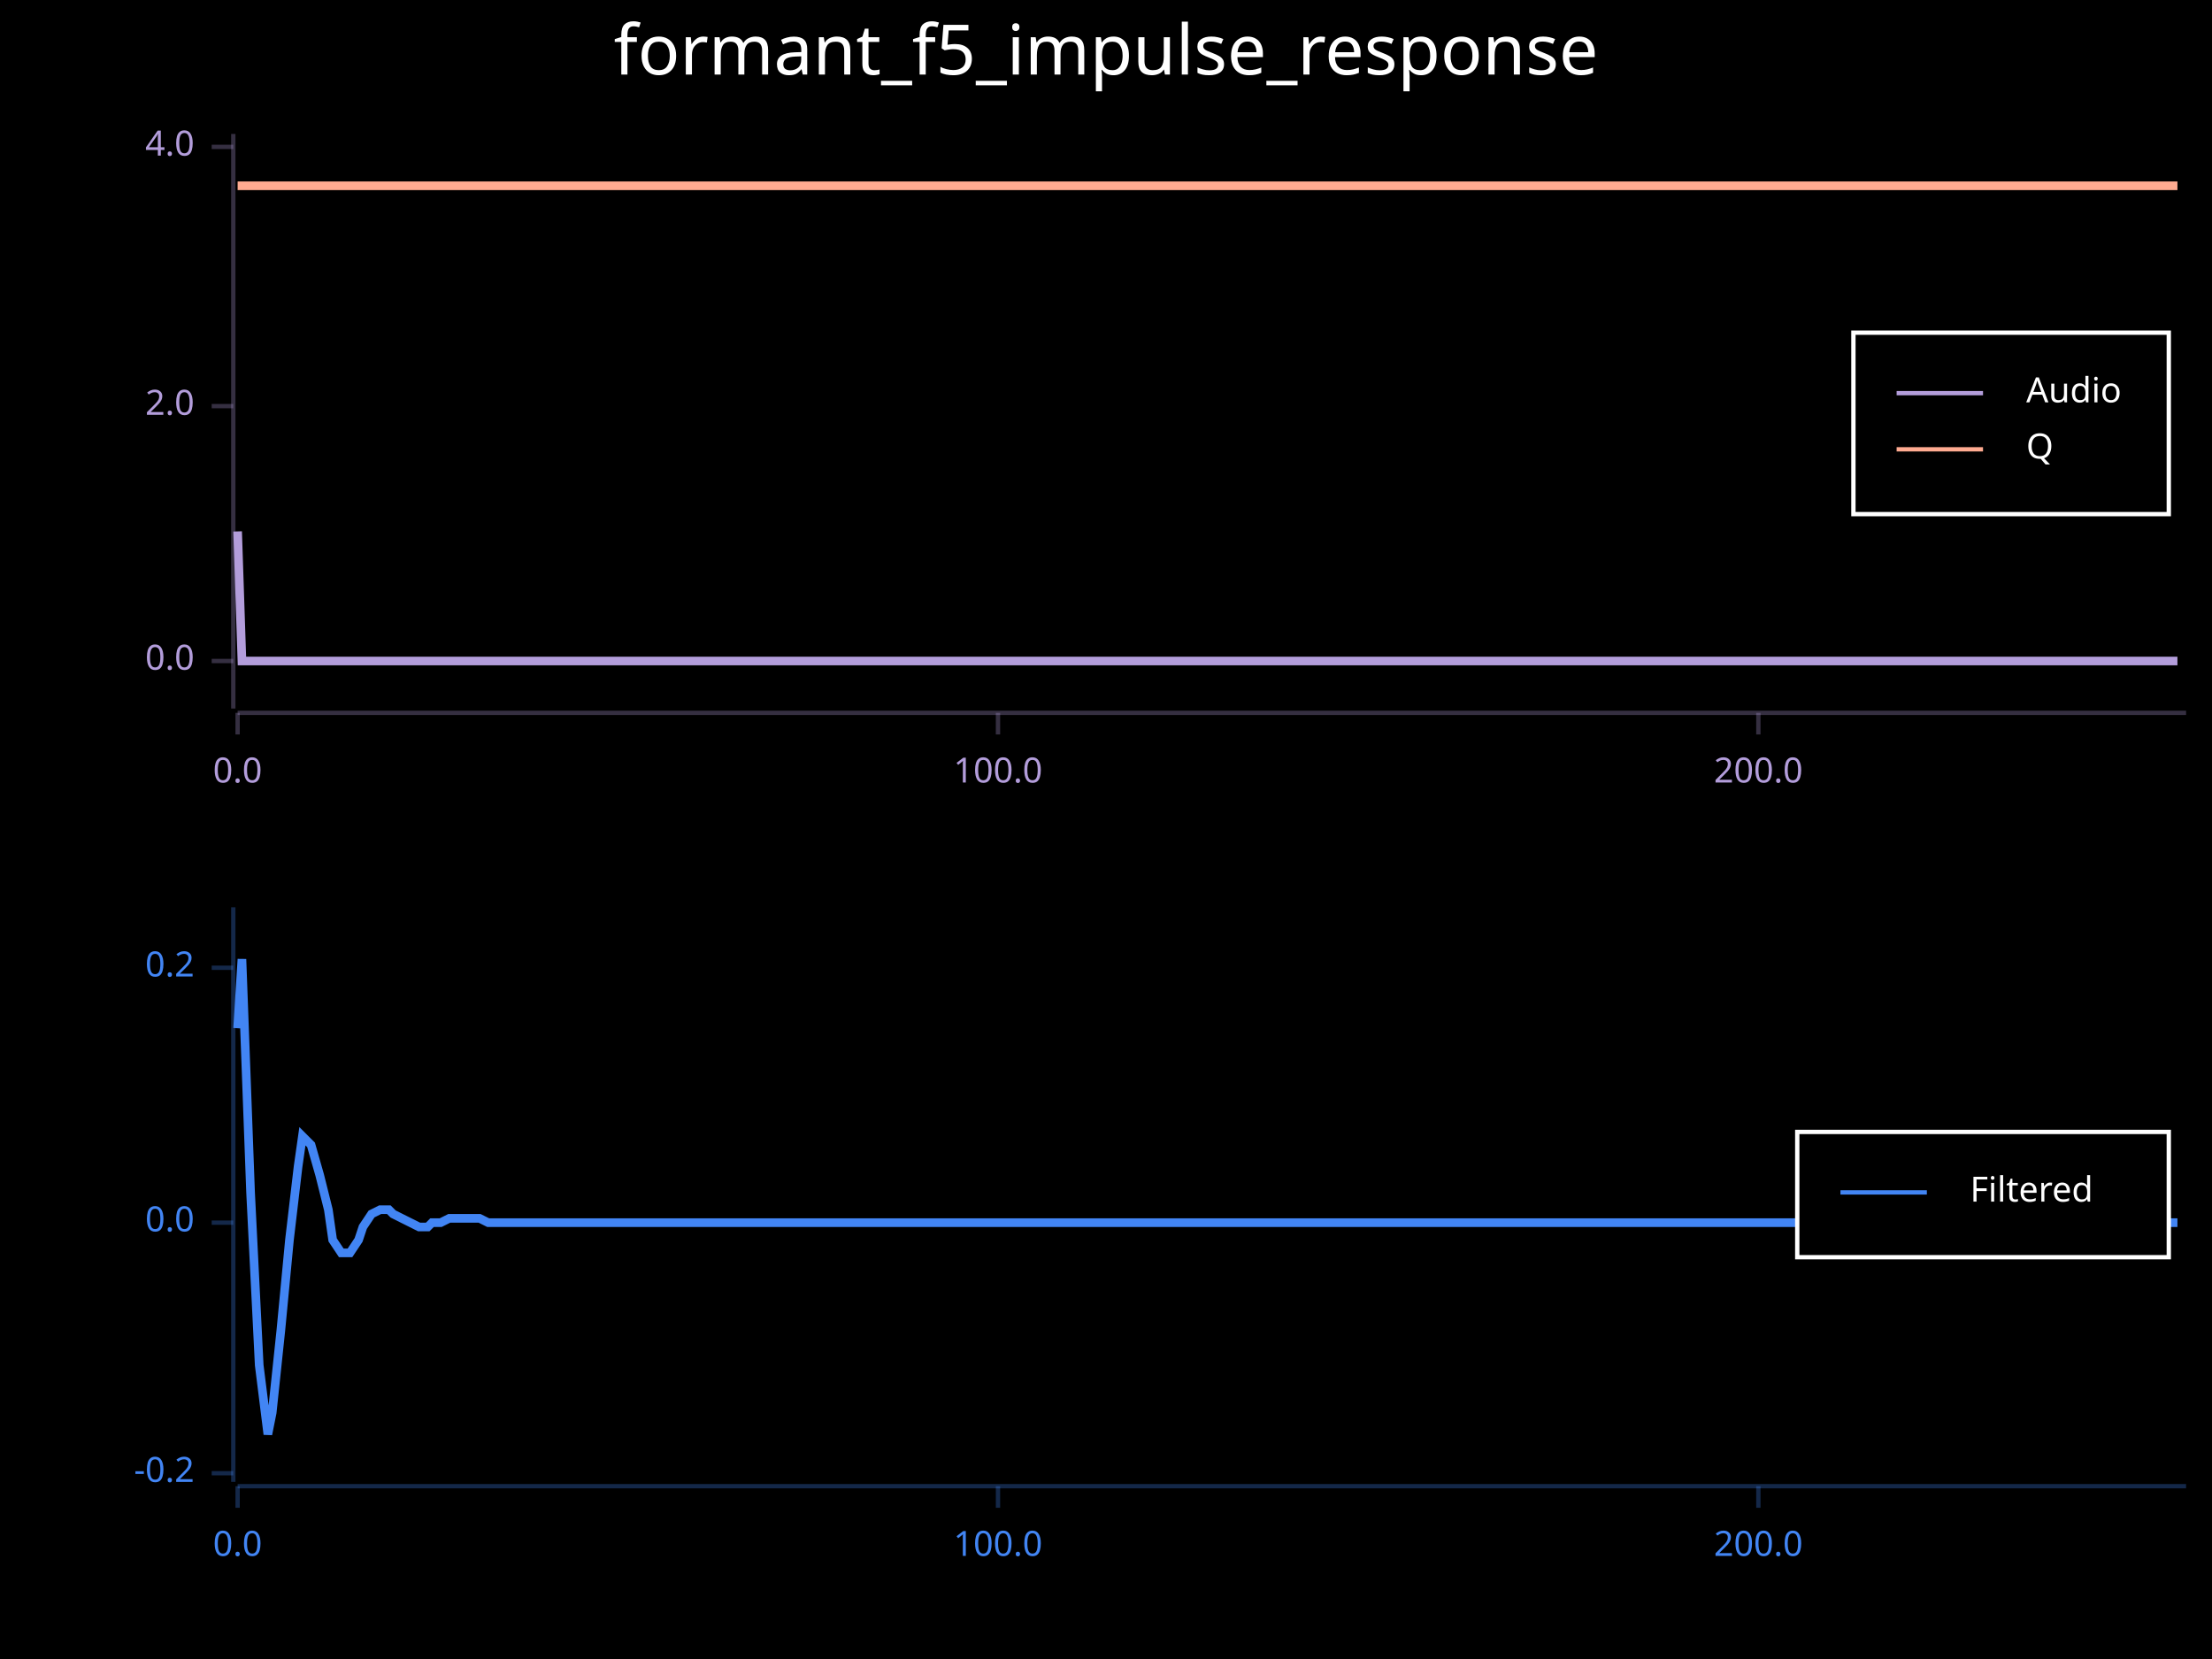
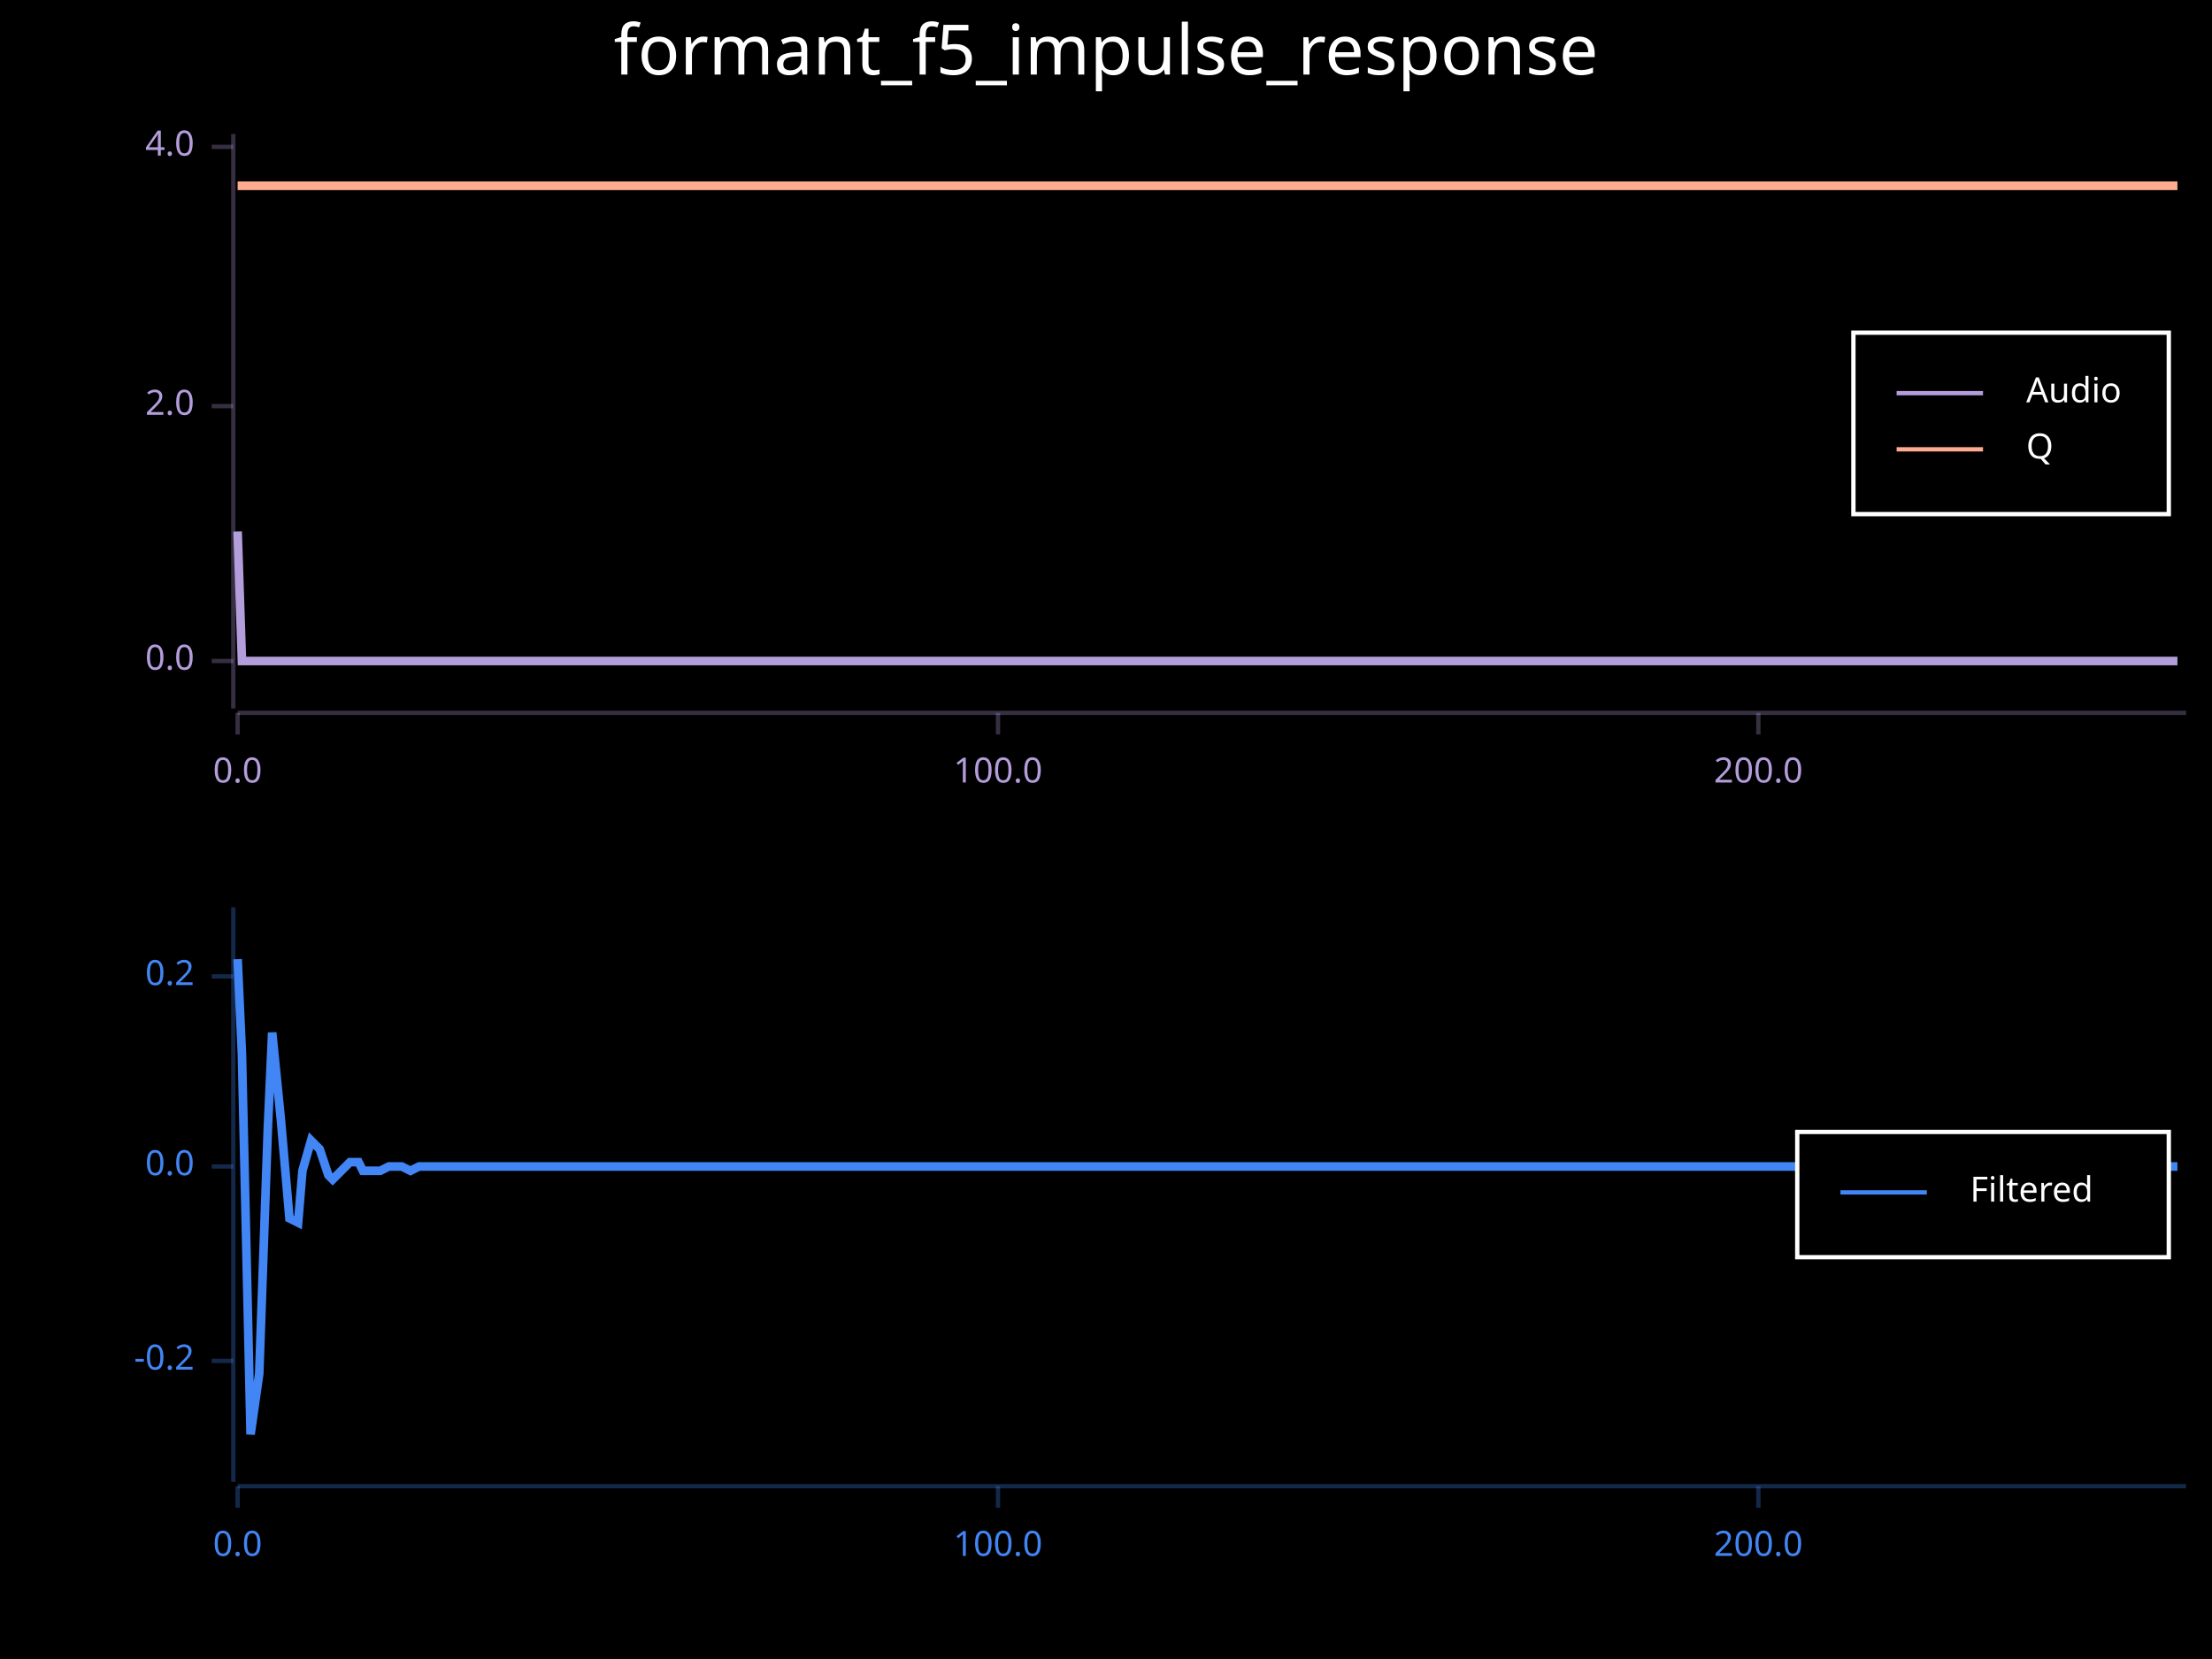
<svg xmlns="http://www.w3.org/2000/svg" width="512" height="384" viewBox="0 0 512 384">
  <rect x="0" y="0" width="512" height="384" opacity="1" fill="#000000" stroke="none" />
  <text x="256" y="5" dy="0.76em" text-anchor="middle" font-family="sans-serif" font-size="16.129" opacity="1" fill="#FFFFFF">
formant_f5_impulse_response
</text>
  <polyline fill="none" opacity="0.3" stroke="#B39DDB" stroke-width="1" points="54,31 54,164 " />
  <text x="45" y="153" dy="0.5ex" text-anchor="end" font-family="sans-serif" font-size="8.065" opacity="1" fill="#B39DDB">
0.0
</text>
  <polyline fill="none" opacity="0.3" stroke="#B39DDB" stroke-width="1" points="49,153 54,153 " />
  <text x="45" y="94" dy="0.5ex" text-anchor="end" font-family="sans-serif" font-size="8.065" opacity="1" fill="#B39DDB">
2.0
</text>
  <polyline fill="none" opacity="0.3" stroke="#B39DDB" stroke-width="1" points="49,94 54,94 " />
  <text x="45" y="34" dy="0.5ex" text-anchor="end" font-family="sans-serif" font-size="8.065" opacity="1" fill="#B39DDB">
4.0
</text>
  <polyline fill="none" opacity="0.3" stroke="#B39DDB" stroke-width="1" points="49,34 54,34 " />
  <polyline fill="none" opacity="0.3" stroke="#B39DDB" stroke-width="1" points="55,165 506,165 " />
  <text x="55" y="175" dy="0.76em" text-anchor="middle" font-family="sans-serif" font-size="8.065" opacity="1" fill="#B39DDB">
0.0
</text>
  <polyline fill="none" opacity="0.3" stroke="#B39DDB" stroke-width="1" points="55,165 55,170 " />
  <text x="231" y="175" dy="0.76em" text-anchor="middle" font-family="sans-serif" font-size="8.065" opacity="1" fill="#B39DDB">
100.0
</text>
  <polyline fill="none" opacity="0.3" stroke="#B39DDB" stroke-width="1" points="231,165 231,170 " />
  <text x="407" y="175" dy="0.76em" text-anchor="middle" font-family="sans-serif" font-size="8.065" opacity="1" fill="#B39DDB">
200.0
</text>
  <polyline fill="none" opacity="0.3" stroke="#B39DDB" stroke-width="1" points="407,165 407,170 " />
  <polyline fill="none" opacity="1" stroke="#B39DDB" stroke-width="2" points="55,123 56,153 58,153 60,153 62,153 63,153 65,153 67,153 69,153 70,153 72,153 74,153 76,153 77,153 79,153 81,153 83,153 84,153 86,153 88,153 90,153 91,153 93,153 95,153 97,153 99,153 100,153 102,153 104,153 106,153 107,153 109,153 111,153 113,153 114,153 116,153 118,153 120,153 121,153 123,153 125,153 127,153 128,153 130,153 132,153 134,153 136,153 137,153 139,153 141,153 143,153 144,153 146,153 148,153 150,153 151,153 153,153 155,153 157,153 158,153 160,153 162,153 164,153 165,153 167,153 169,153 171,153 173,153 174,153 176,153 178,153 180,153 181,153 183,153 185,153 187,153 188,153 190,153 192,153 194,153 195,153 197,153 199,153 201,153 202,153 204,153 206,153 208,153 210,153 211,153 213,153 215,153 217,153 218,153 220,153 222,153 224,153 225,153 227,153 229,153 231,153 232,153 234,153 236,153 238,153 239,153 241,153 243,153 245,153 247,153 248,153 250,153 252,153 254,153 255,153 257,153 259,153 261,153 262,153 264,153 266,153 268,153 269,153 271,153 273,153 275,153 276,153 278,153 280,153 282,153 284,153 285,153 287,153 289,153 291,153 292,153 294,153 296,153 298,153 299,153 301,153 303,153 305,153 306,153 308,153 310,153 312,153 313,153 315,153 317,153 319,153 321,153 322,153 324,153 326,153 328,153 329,153 331,153 333,153 335,153 336,153 338,153 340,153 342,153 343,153 345,153 347,153 349,153 350,153 352,153 354,153 356,153 358,153 359,153 361,153 363,153 365,153 366,153 368,153 370,153 372,153 373,153 375,153 377,153 379,153 380,153 382,153 384,153 386,153 387,153 389,153 391,153 393,153 395,153 396,153 398,153 400,153 402,153 403,153 405,153 407,153 409,153 410,153 412,153 414,153 416,153 417,153 419,153 421,153 423,153 424,153 426,153 428,153 430,153 432,153 433,153 435,153 437,153 439,153 440,153 442,153 444,153 446,153 447,153 449,153 451,153 453,153 454,153 456,153 458,153 460,153 461,153 463,153 465,153 467,153 469,153 470,153 472,153 474,153 476,153 477,153 479,153 481,153 483,153 484,153 486,153 488,153 490,153 491,153 493,153 495,153 497,153 498,153 500,153 502,153 504,153 " />
  <polyline fill="none" opacity="1" stroke="#FFAB91" stroke-width="2" points="55,43 56,43 58,43 60,43 62,43 63,43 65,43 67,43 69,43 70,43 72,43 74,43 76,43 77,43 79,43 81,43 83,43 84,43 86,43 88,43 90,43 91,43 93,43 95,43 97,43 99,43 100,43 102,43 104,43 106,43 107,43 109,43 111,43 113,43 114,43 116,43 118,43 120,43 121,43 123,43 125,43 127,43 128,43 130,43 132,43 134,43 136,43 137,43 139,43 141,43 143,43 144,43 146,43 148,43 150,43 151,43 153,43 155,43 157,43 158,43 160,43 162,43 164,43 165,43 167,43 169,43 171,43 173,43 174,43 176,43 178,43 180,43 181,43 183,43 185,43 187,43 188,43 190,43 192,43 194,43 195,43 197,43 199,43 201,43 202,43 204,43 206,43 208,43 210,43 211,43 213,43 215,43 217,43 218,43 220,43 222,43 224,43 225,43 227,43 229,43 231,43 232,43 234,43 236,43 238,43 239,43 241,43 243,43 245,43 247,43 248,43 250,43 252,43 254,43 255,43 257,43 259,43 261,43 262,43 264,43 266,43 268,43 269,43 271,43 273,43 275,43 276,43 278,43 280,43 282,43 284,43 285,43 287,43 289,43 291,43 292,43 294,43 296,43 298,43 299,43 301,43 303,43 305,43 306,43 308,43 310,43 312,43 313,43 315,43 317,43 319,43 321,43 322,43 324,43 326,43 328,43 329,43 331,43 333,43 335,43 336,43 338,43 340,43 342,43 343,43 345,43 347,43 349,43 350,43 352,43 354,43 356,43 358,43 359,43 361,43 363,43 365,43 366,43 368,43 370,43 372,43 373,43 375,43 377,43 379,43 380,43 382,43 384,43 386,43 387,43 389,43 391,43 393,43 395,43 396,43 398,43 400,43 402,43 403,43 405,43 407,43 409,43 410,43 412,43 414,43 416,43 417,43 419,43 421,43 423,43 424,43 426,43 428,43 430,43 432,43 433,43 435,43 437,43 439,43 440,43 442,43 444,43 446,43 447,43 449,43 451,43 453,43 454,43 456,43 458,43 460,43 461,43 463,43 465,43 467,43 469,43 470,43 472,43 474,43 476,43 477,43 479,43 481,43 483,43 484,43 486,43 488,43 490,43 491,43 493,43 495,43 497,43 498,43 500,43 502,43 504,43 " />
  <rect x="429" y="77" width="73" height="42" opacity="1" fill="#000000" stroke="none" />
  <rect x="429" y="77" width="73" height="42" opacity="1" fill="none" stroke="#FFFFFF" />
  <text x="469" y="87" dy="0.76em" text-anchor="start" font-family="sans-serif" font-size="8.065" opacity="1" fill="#FFFFFF">
Audio
</text>
  <text x="469" y="100" dy="0.76em" text-anchor="start" font-family="sans-serif" font-size="8.065" opacity="1" fill="#FFFFFF">
Q
</text>
  <polyline fill="none" opacity="1" stroke="#B39DDB" stroke-width="1" points="439,91 459,91 " />
  <polyline fill="none" opacity="1" stroke="#FFAB91" stroke-width="1" points="439,104 459,104 " />
  <polyline fill="none" opacity="0.3" stroke="#4285F4" stroke-width="1" points="54,210 54,343 " />
-   <text x="45" y="341" dy="0.5ex" text-anchor="end" font-family="sans-serif" font-size="8.065" opacity="1" fill="#4285F4">
+   <text x="45" y="315" dy="0.5ex" text-anchor="end" font-family="sans-serif" font-size="8.065" opacity="1" fill="#4285F4">
-0.2
</text>
-   <polyline fill="none" opacity="0.3" stroke="#4285F4" stroke-width="1" points="49,341 54,341 " />
-   <text x="45" y="283" dy="0.5ex" text-anchor="end" font-family="sans-serif" font-size="8.065" opacity="1" fill="#4285F4">
+   <polyline fill="none" opacity="0.3" stroke="#4285F4" stroke-width="1" points="49,315 54,315 " />
+   <text x="45" y="270" dy="0.5ex" text-anchor="end" font-family="sans-serif" font-size="8.065" opacity="1" fill="#4285F4">
0.0
</text>
-   <polyline fill="none" opacity="0.3" stroke="#4285F4" stroke-width="1" points="49,283 54,283 " />
-   <text x="45" y="224" dy="0.5ex" text-anchor="end" font-family="sans-serif" font-size="8.065" opacity="1" fill="#4285F4">
+   <polyline fill="none" opacity="0.3" stroke="#4285F4" stroke-width="1" points="49,270 54,270 " />
+   <text x="45" y="226" dy="0.5ex" text-anchor="end" font-family="sans-serif" font-size="8.065" opacity="1" fill="#4285F4">
0.2
</text>
-   <polyline fill="none" opacity="0.3" stroke="#4285F4" stroke-width="1" points="49,224 54,224 " />
+   <polyline fill="none" opacity="0.3" stroke="#4285F4" stroke-width="1" points="49,226 54,226 " />
  <polyline fill="none" opacity="0.3" stroke="#4285F4" stroke-width="1" points="55,344 506,344 " />
  <text x="55" y="354" dy="0.76em" text-anchor="middle" font-family="sans-serif" font-size="8.065" opacity="1" fill="#4285F4">
0.0
</text>
  <polyline fill="none" opacity="0.3" stroke="#4285F4" stroke-width="1" points="55,344 55,349 " />
  <text x="231" y="354" dy="0.76em" text-anchor="middle" font-family="sans-serif" font-size="8.065" opacity="1" fill="#4285F4">
100.0
</text>
  <polyline fill="none" opacity="0.3" stroke="#4285F4" stroke-width="1" points="231,344 231,349 " />
  <text x="407" y="354" dy="0.76em" text-anchor="middle" font-family="sans-serif" font-size="8.065" opacity="1" fill="#4285F4">
200.0
</text>
  <polyline fill="none" opacity="0.3" stroke="#4285F4" stroke-width="1" points="407,344 407,349 " />
-   <polyline fill="none" opacity="1" stroke="#4285F4" stroke-width="2" points="55,238 56,222 58,276 60,316 62,332 63,327 65,308 67,287 69,270 70,263 72,265 74,272 76,280 77,287 79,290 81,290 83,287 84,284 86,281 88,280 90,280 91,281 93,282 95,283 97,284 99,284 100,283 102,283 104,282 106,282 107,282 109,282 111,282 113,283 114,283 116,283 118,283 120,283 121,283 123,283 125,283 127,283 128,283 130,283 132,283 134,283 136,283 137,283 139,283 141,283 143,283 144,283 146,283 148,283 150,283 151,283 153,283 155,283 157,283 158,283 160,283 162,283 164,283 165,283 167,283 169,283 171,283 173,283 174,283 176,283 178,283 180,283 181,283 183,283 185,283 187,283 188,283 190,283 192,283 194,283 195,283 197,283 199,283 201,283 202,283 204,283 206,283 208,283 210,283 211,283 213,283 215,283 217,283 218,283 220,283 222,283 224,283 225,283 227,283 229,283 231,283 232,283 234,283 236,283 238,283 239,283 241,283 243,283 245,283 247,283 248,283 250,283 252,283 254,283 255,283 257,283 259,283 261,283 262,283 264,283 266,283 268,283 269,283 271,283 273,283 275,283 276,283 278,283 280,283 282,283 284,283 285,283 287,283 289,283 291,283 292,283 294,283 296,283 298,283 299,283 301,283 303,283 305,283 306,283 308,283 310,283 312,283 313,283 315,283 317,283 319,283 321,283 322,283 324,283 326,283 328,283 329,283 331,283 333,283 335,283 336,283 338,283 340,283 342,283 343,283 345,283 347,283 349,283 350,283 352,283 354,283 356,283 358,283 359,283 361,283 363,283 365,283 366,283 368,283 370,283 372,283 373,283 375,283 377,283 379,283 380,283 382,283 384,283 386,283 387,283 389,283 391,283 393,283 395,283 396,283 398,283 400,283 402,283 403,283 405,283 407,283 409,283 410,283 412,283 414,283 416,283 417,283 419,283 421,283 423,283 424,283 426,283 428,283 430,283 432,283 433,283 435,283 437,283 439,283 440,283 442,283 444,283 446,283 447,283 449,283 451,283 453,283 454,283 456,283 458,283 460,283 461,283 463,283 465,283 467,283 469,283 470,283 472,283 474,283 476,283 477,283 479,283 481,283 483,283 484,283 486,283 488,283 490,283 491,283 493,283 495,283 497,283 498,283 500,283 502,283 504,283 " />
+   <polyline fill="none" opacity="1" stroke="#4285F4" stroke-width="2" points="55,222 56,244 58,332 60,318 62,261 63,239 65,259 67,282 69,283 70,271 72,264 74,266 76,272 77,273 79,271 81,269 83,269 84,271 86,271 88,271 90,270 91,270 93,270 95,271 97,270 99,270 100,270 102,270 104,270 106,270 107,270 109,270 111,270 113,270 114,270 116,270 118,270 120,270 121,270 123,270 125,270 127,270 128,270 130,270 132,270 134,270 136,270 137,270 139,270 141,270 143,270 144,270 146,270 148,270 150,270 151,270 153,270 155,270 157,270 158,270 160,270 162,270 164,270 165,270 167,270 169,270 171,270 173,270 174,270 176,270 178,270 180,270 181,270 183,270 185,270 187,270 188,270 190,270 192,270 194,270 195,270 197,270 199,270 201,270 202,270 204,270 206,270 208,270 210,270 211,270 213,270 215,270 217,270 218,270 220,270 222,270 224,270 225,270 227,270 229,270 231,270 232,270 234,270 236,270 238,270 239,270 241,270 243,270 245,270 247,270 248,270 250,270 252,270 254,270 255,270 257,270 259,270 261,270 262,270 264,270 266,270 268,270 269,270 271,270 273,270 275,270 276,270 278,270 280,270 282,270 284,270 285,270 287,270 289,270 291,270 292,270 294,270 296,270 298,270 299,270 301,270 303,270 305,270 306,270 308,270 310,270 312,270 313,270 315,270 317,270 319,270 321,270 322,270 324,270 326,270 328,270 329,270 331,270 333,270 335,270 336,270 338,270 340,270 342,270 343,270 345,270 347,270 349,270 350,270 352,270 354,270 356,270 358,270 359,270 361,270 363,270 365,270 366,270 368,270 370,270 372,270 373,270 375,270 377,270 379,270 380,270 382,270 384,270 386,270 387,270 389,270 391,270 393,270 395,270 396,270 398,270 400,270 402,270 403,270 405,270 407,270 409,270 410,270 412,270 414,270 416,270 417,270 419,270 421,270 423,270 424,270 426,270 428,270 430,270 432,270 433,270 435,270 437,270 439,270 440,270 442,270 444,270 446,270 447,270 449,270 451,270 453,270 454,270 456,270 458,270 460,270 461,270 463,270 465,270 467,270 469,270 470,270 472,270 474,270 476,270 477,270 479,270 481,270 483,270 484,270 486,270 488,270 490,270 491,270 493,270 495,270 497,270 498,270 500,270 502,270 504,270 " />
  <rect x="416" y="262" width="86" height="29" opacity="1" fill="#000000" stroke="none" />
  <rect x="416" y="262" width="86" height="29" opacity="1" fill="none" stroke="#FFFFFF" />
  <text x="456" y="272" dy="0.76em" text-anchor="start" font-family="sans-serif" font-size="8.065" opacity="1" fill="#FFFFFF">
Filtered
</text>
  <polyline fill="none" opacity="1" stroke="#4285F4" stroke-width="1" points="426,276 446,276 " />
</svg>
